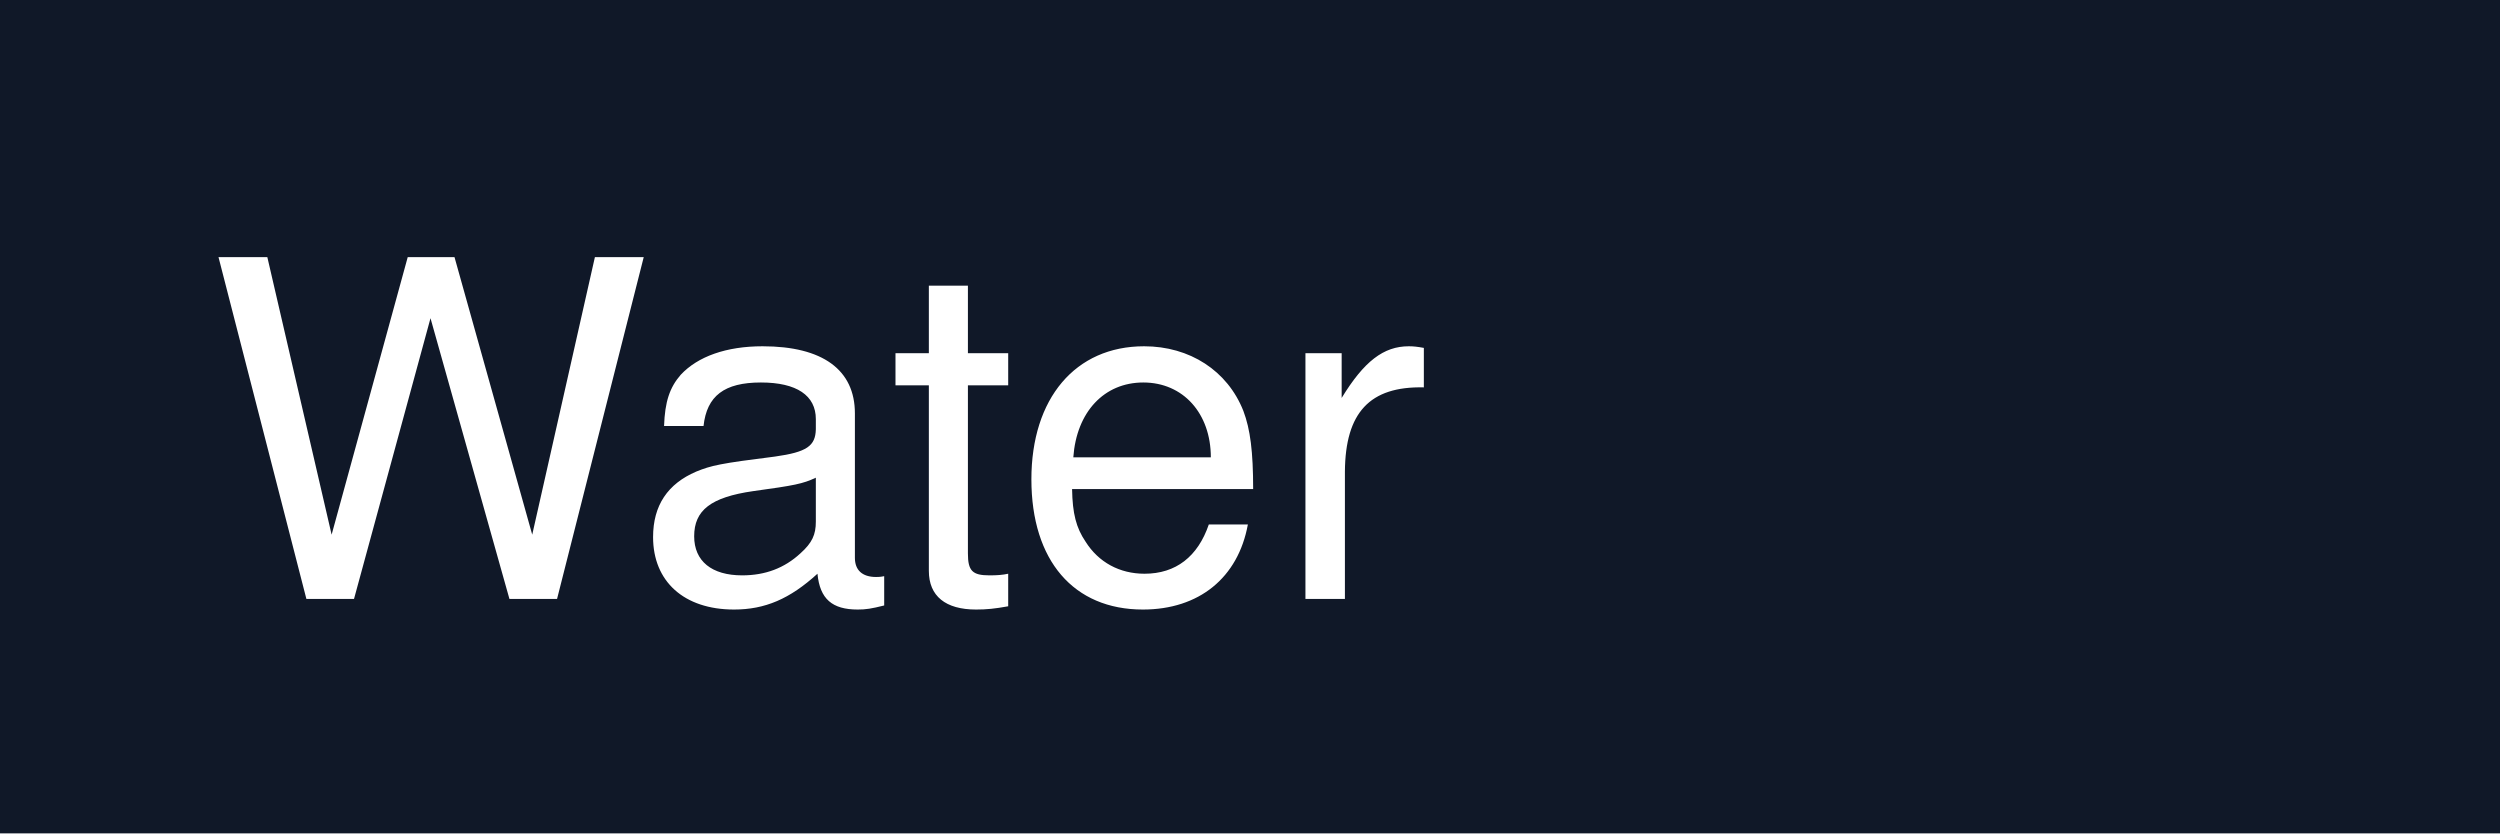
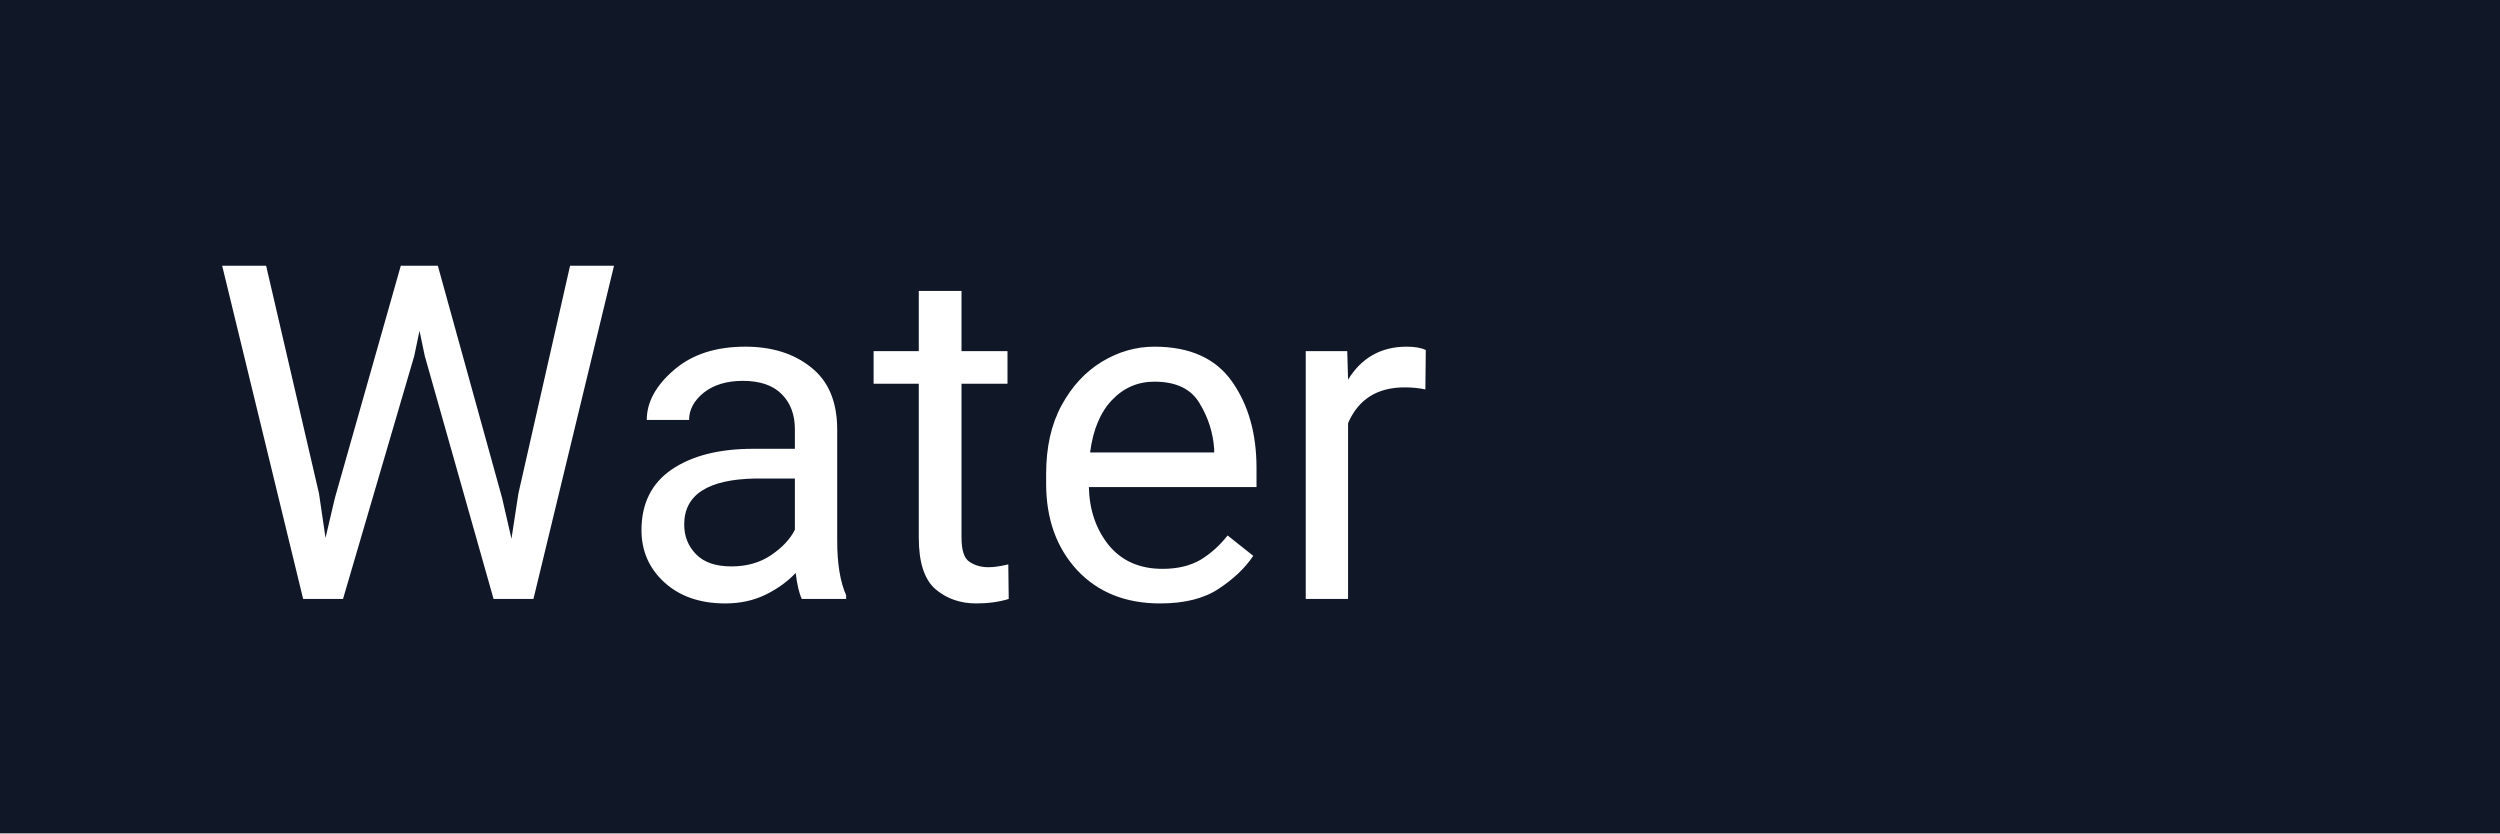
<svg xmlns="http://www.w3.org/2000/svg" viewBox="0 0 96 32">
  <rect x="0" y="0" width="96" height="32" fill="#101828" />
-   <text x="8" y="23" font-family="Helvetica" font-size="18" fill="#ffffff">Water</text>
+   <text x="8" y="23" font-family="Roboto" font-size="18" fill="#ffffff">Water</text>
</svg>
